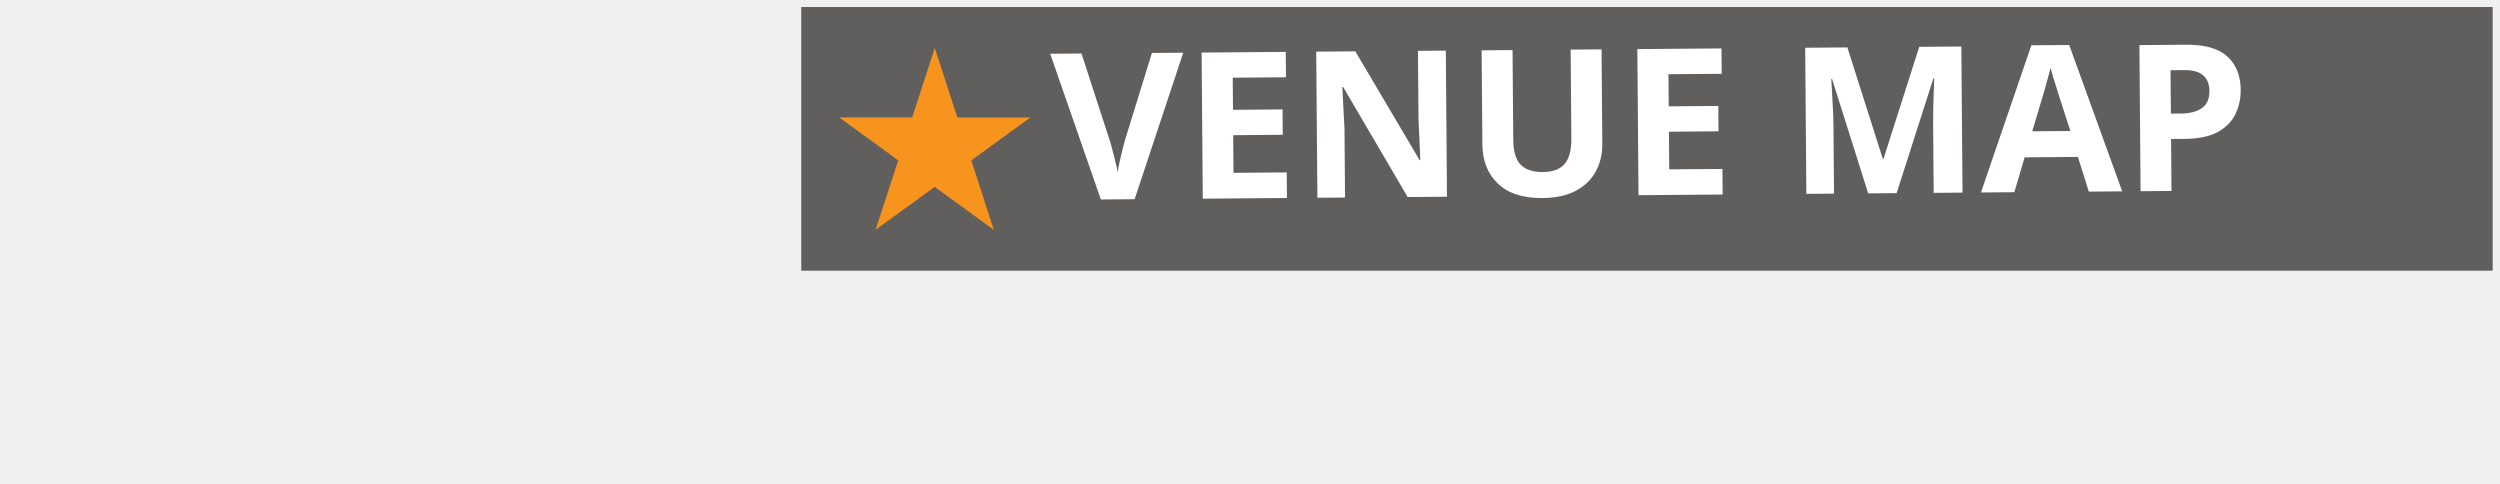
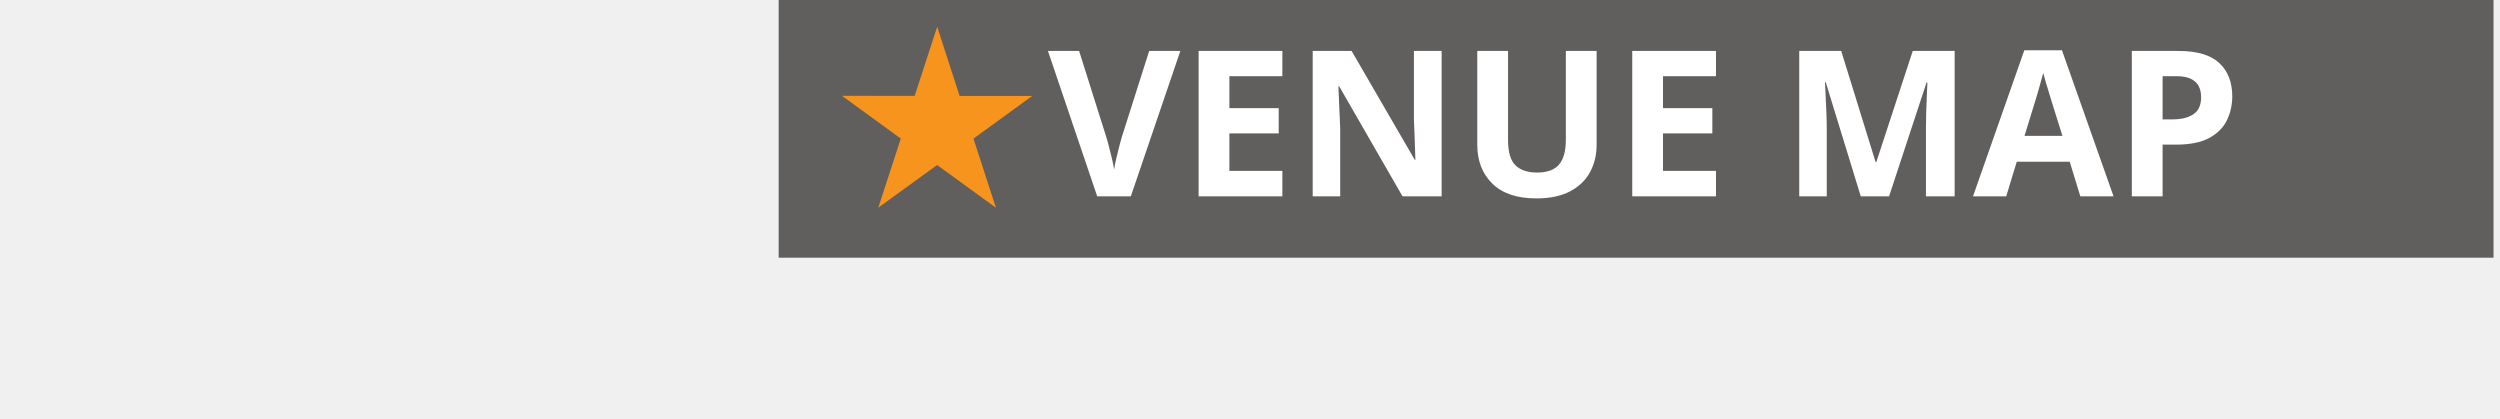
- <svg xmlns="http://www.w3.org/2000/svg" data-name="Layer 1" width="586.297" height="113.352">
-   <rect id="backgroundrect" width="100%" height="100%" x="0" y="0" fill="none" stroke="none" class="" />
+ <svg xmlns="http://www.w3.org/2000/svg" data-name="Layer 1" width="589.2" height="98.63">
+   <rect id="backgroundrect" width="100%" height="100%" x="0" y="0" fill="none" stroke="none" />
  <defs>
    <style>.cls-1{fill:#231f20;opacity:0.7;}.cls-2{font-size:48px;fill:#fff;font-family:Avenir Next;font-weight:700;}.cls-3{fill:#f7941e;}</style>
  </defs>
  <g class="currentLayer">
-     <rect class="cls-1" width="396.67" height="61.83" id="svg_1" y="1.648" x="187.912" />
-     <text class="cls-2" y="45.722" x="246.431" id="svg_2" transform="rotate(-0.4560217 391.0733,29.5158) ">VENUE MAP</text>
-     <polygon class="cls-3" points="219.23,11.247 224.51,27.547 241.64,27.547 227.78,37.617 233.07,53.907 219.21,43.837 205.35,53.887 210.65,37.607 196.79,27.527 213.92,27.537 219.23,11.247 " id="svg_3" />
+     <rect class="cls-1" width="404.16" height="61.83" id="svg_1" y="-1.099" x="183.516" />
+     <text class="cls-2" y="46.272" x="246.98" id="svg_2">VENUE MAP</text>
+     <polygon class="cls-3 selected" points="220.878,6.302 226.158,22.602 243.288,22.602 229.428,32.672 234.718,48.962 220.858,38.892 206.998,48.942 212.298,32.662 198.438,22.582 215.568,22.592 220.878,6.302 " id="svg_3" />
  </g>
</svg>
